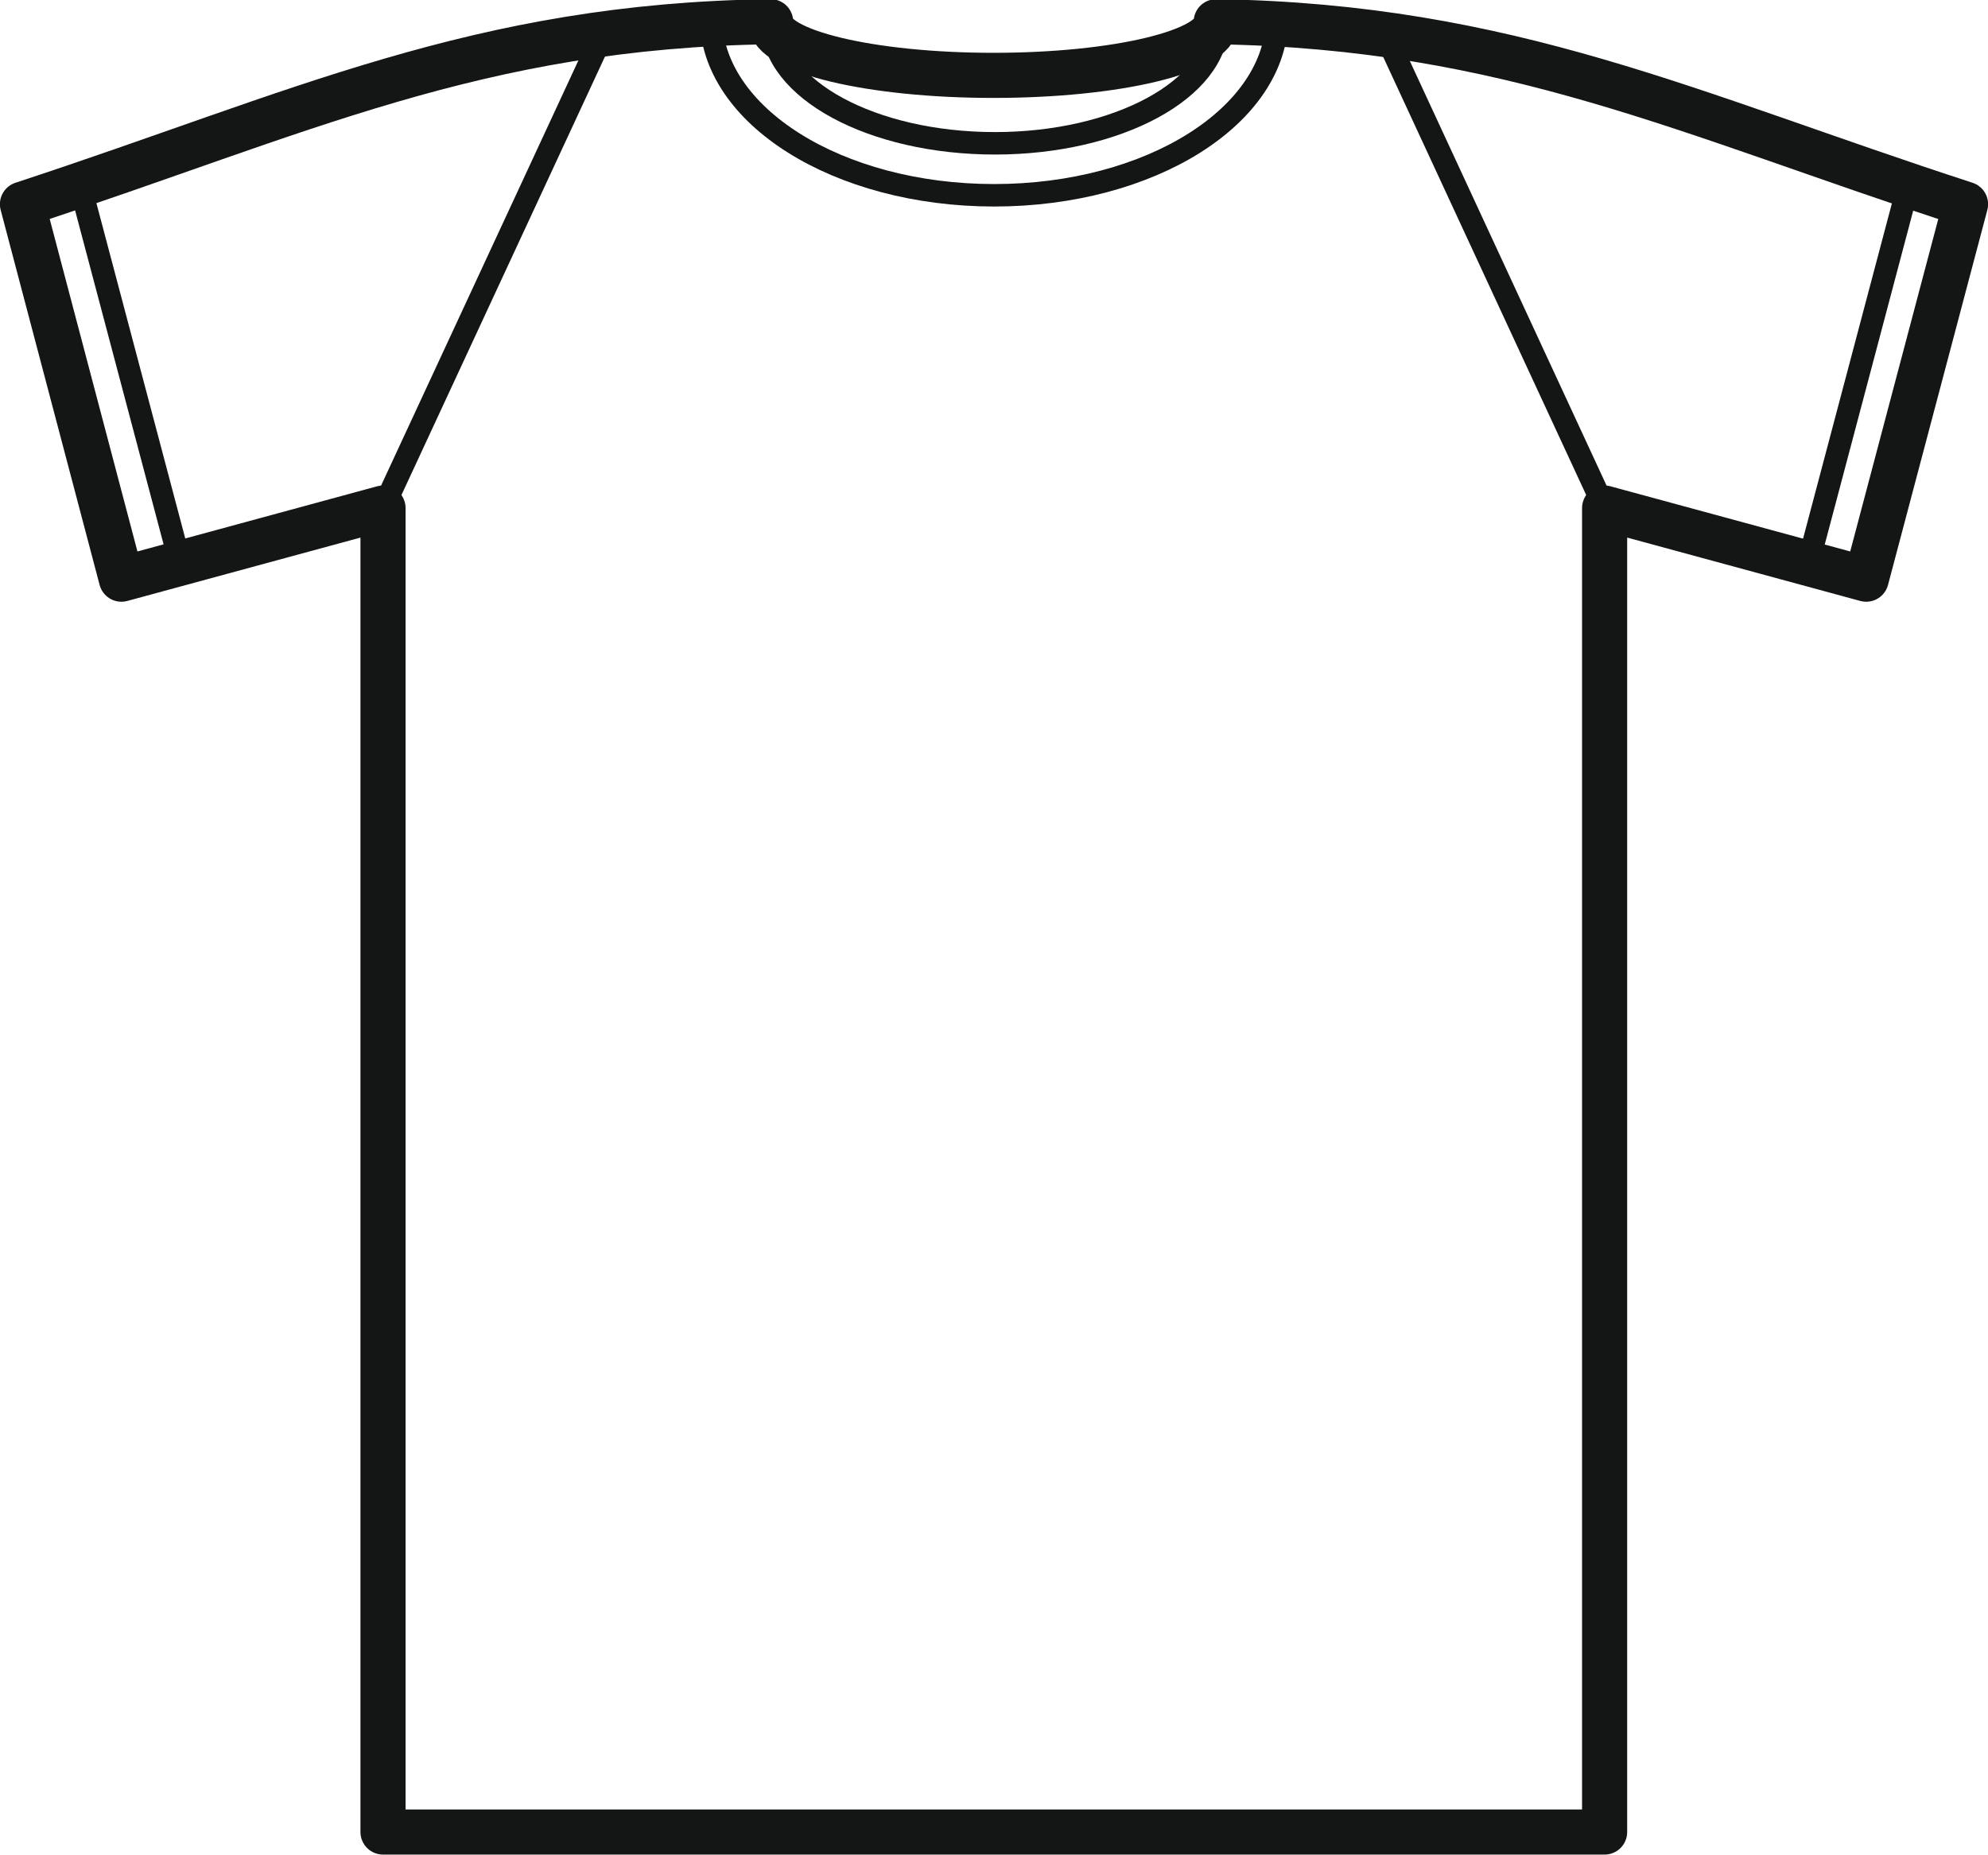
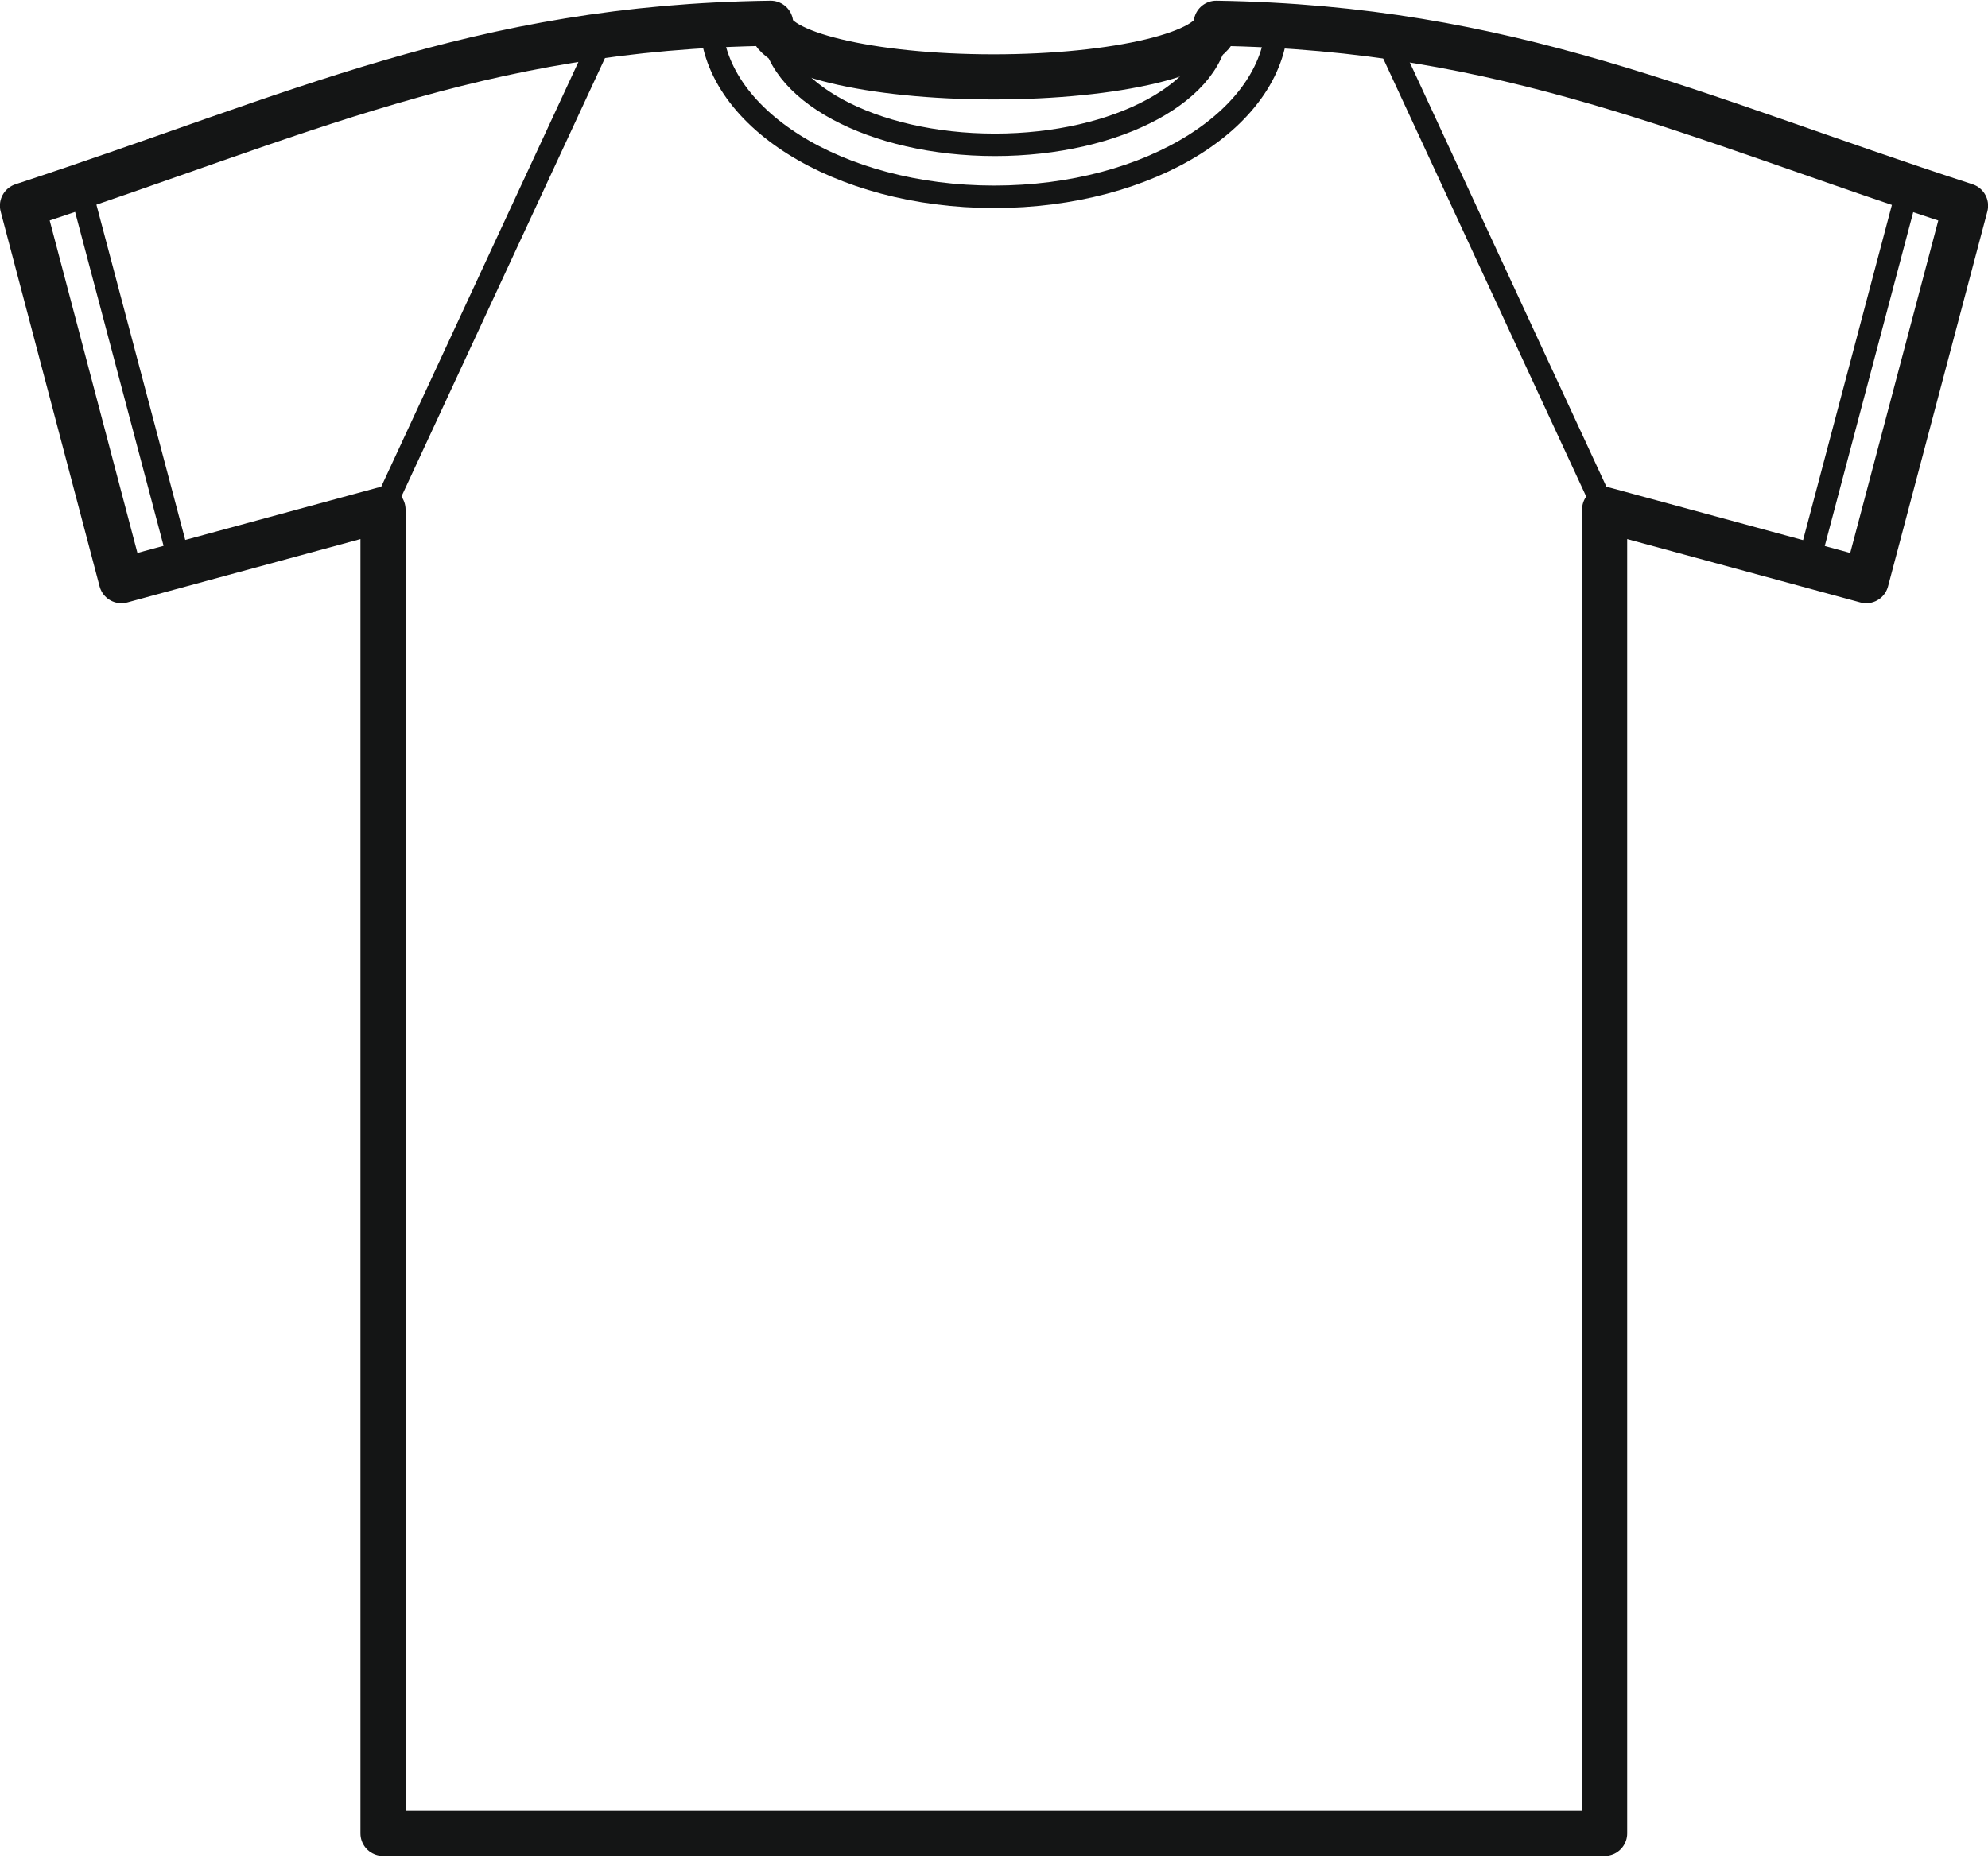
- <svg xmlns="http://www.w3.org/2000/svg" id="Режим_изоляции" data-name="Режим изоляции" width="37.78mm" height="35.25mm" viewBox="0 0 107.08 99.91">
+ <svg xmlns="http://www.w3.org/2000/svg" id="Режим_изоляции" data-name="Режим изоляции" width="107px" height="100px" viewBox="0 0 107.08 99.91">
  <defs>
    <style>.cls-1,.cls-2{fill:none;stroke:#141515;}.cls-1{stroke-miterlimit:10;stroke-width:1.21px;}.cls-2{stroke-linejoin:round;stroke-width:2.43px;}</style>
  </defs>
  <path class="cls-1" d="M65.59,1.21c0,3.6-5.4,6.51-12,6.51s-12-2.91-12-6.51" />
  <path class="cls-2" d="M53.53,98.69H20.63V27.37L6.54,31.2,1.21,11c14.94-4.9,24.51-9.62,40.3-9.83,0,1.6,5.37,2.89,12,2.89s12-1.28,12-2.89C81.33,1.42,90.92,6.14,105.87,11L100.52,31.2,86.43,27.37V98.69H53.53Z" />
  <path class="cls-1" d="M68.79,0.92c0,5.31-6.83,9.6-15.24,9.6S38.29,6.23,38.29.92" />
  <path class="cls-1" d="M9.69,30.28L4.41,10.35m93,19.93,5.28-19.93" />
  <line class="cls-1" x1="20.63" y1="27.37" x2="32.46" y2="1.88" />
  <line class="cls-1" x1="86.43" y1="27.37" x2="74.62" y2="1.88" />
</svg>
